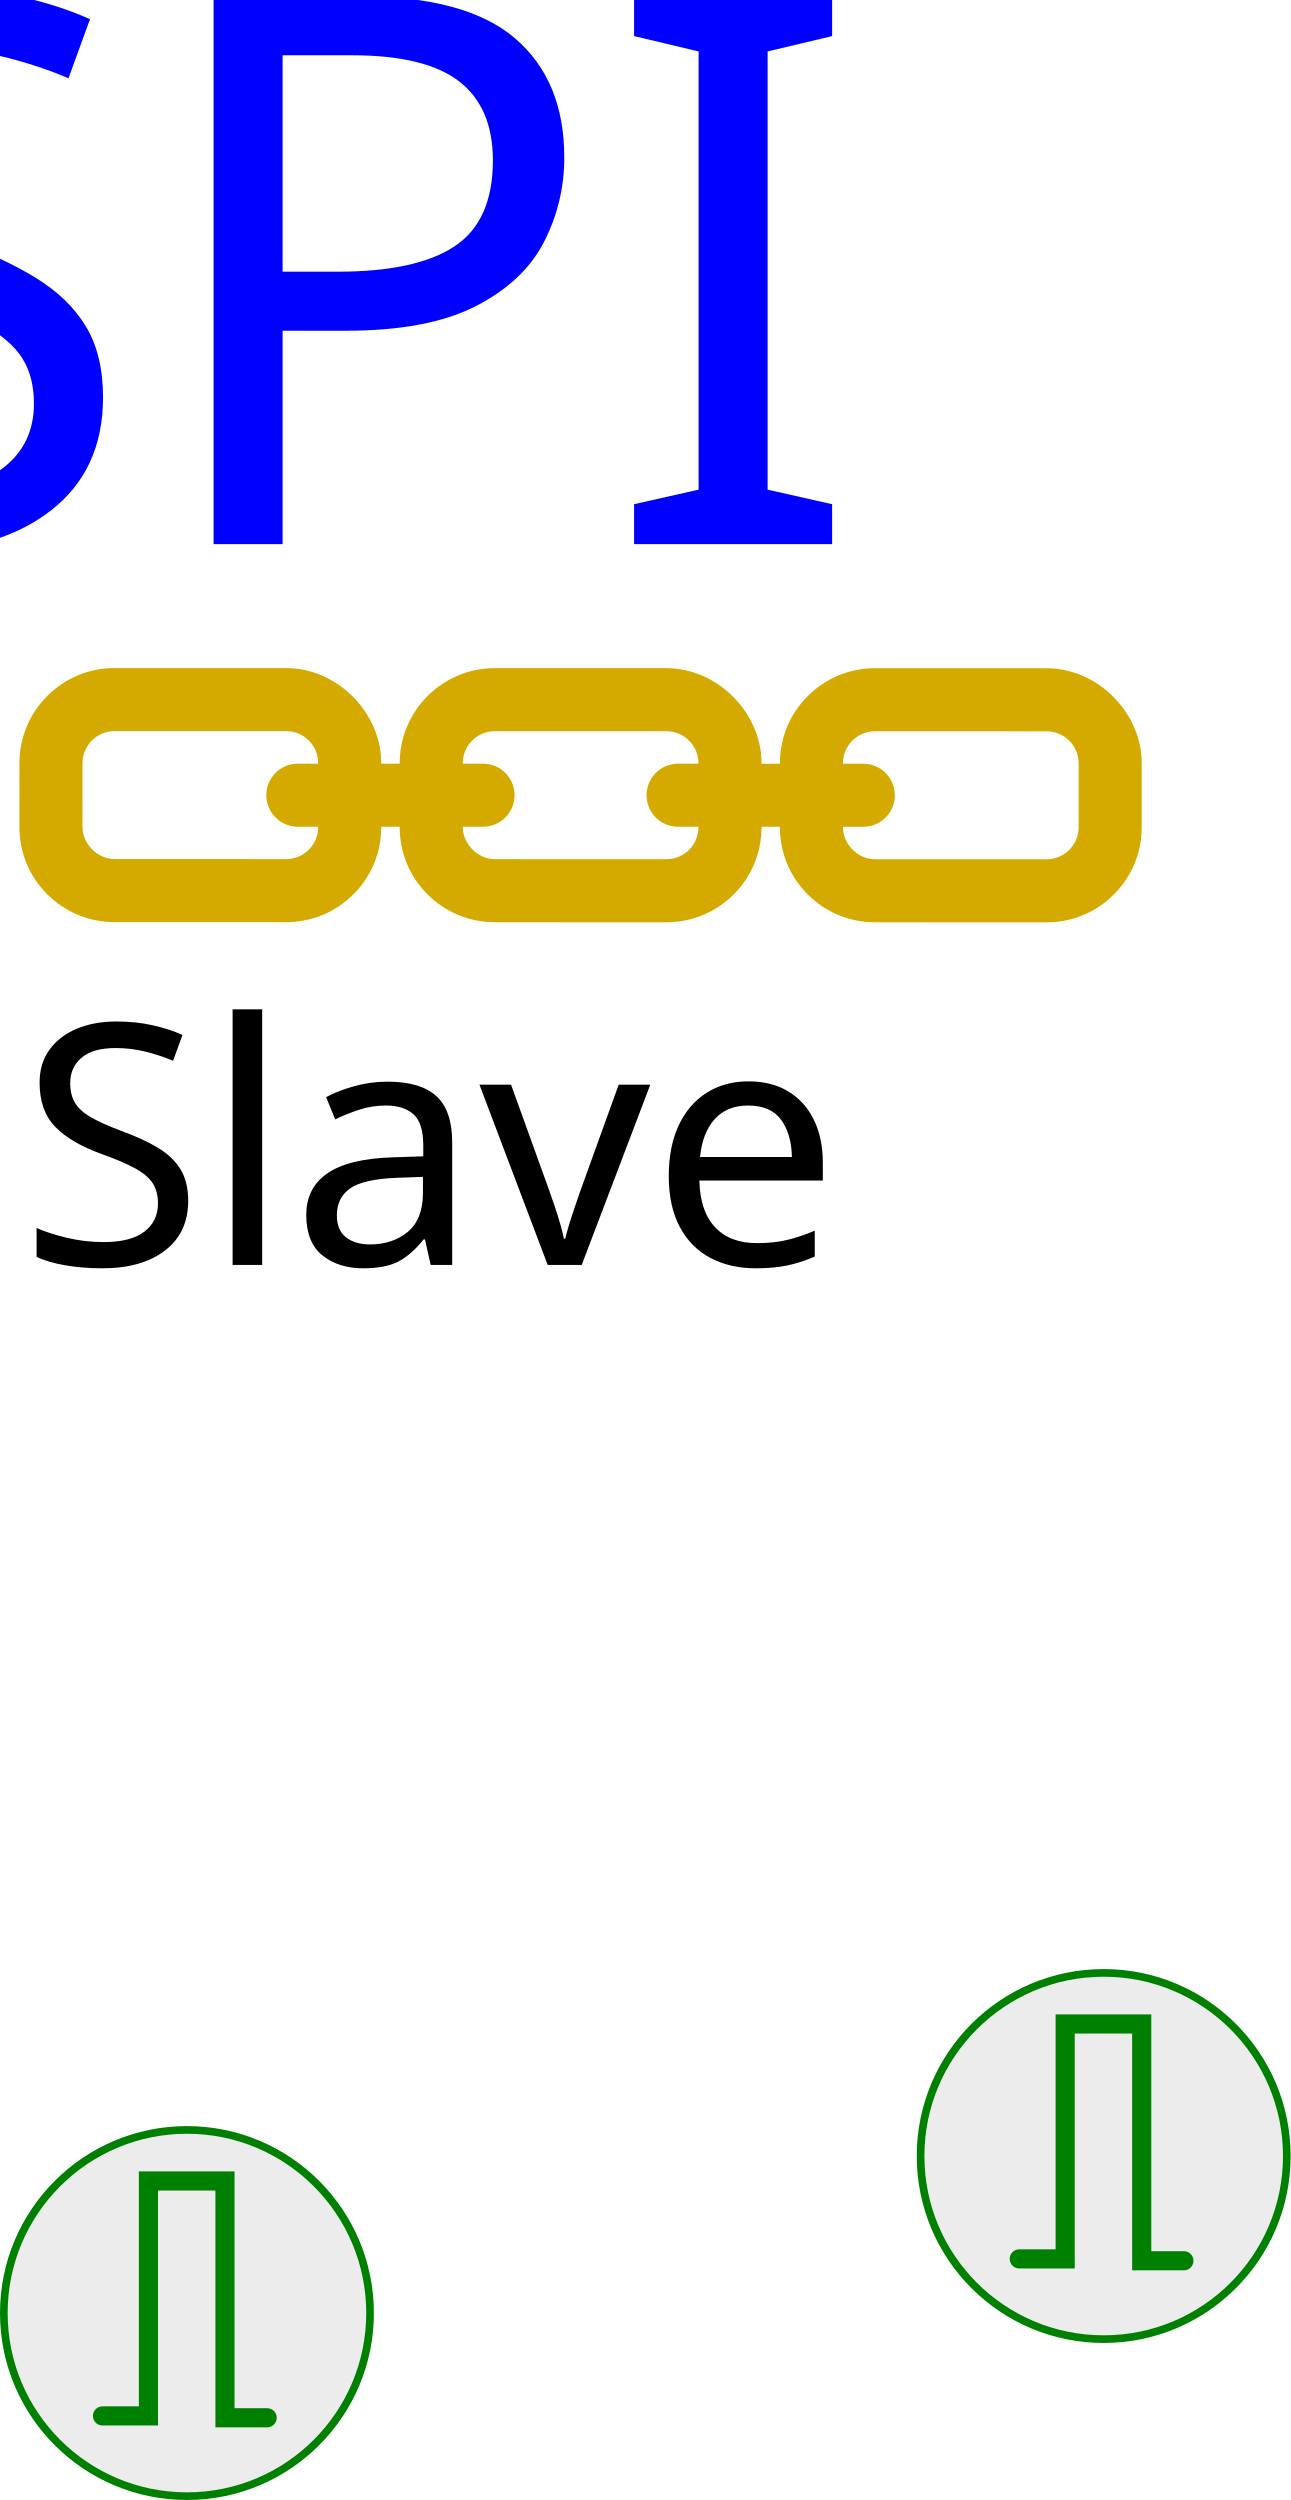
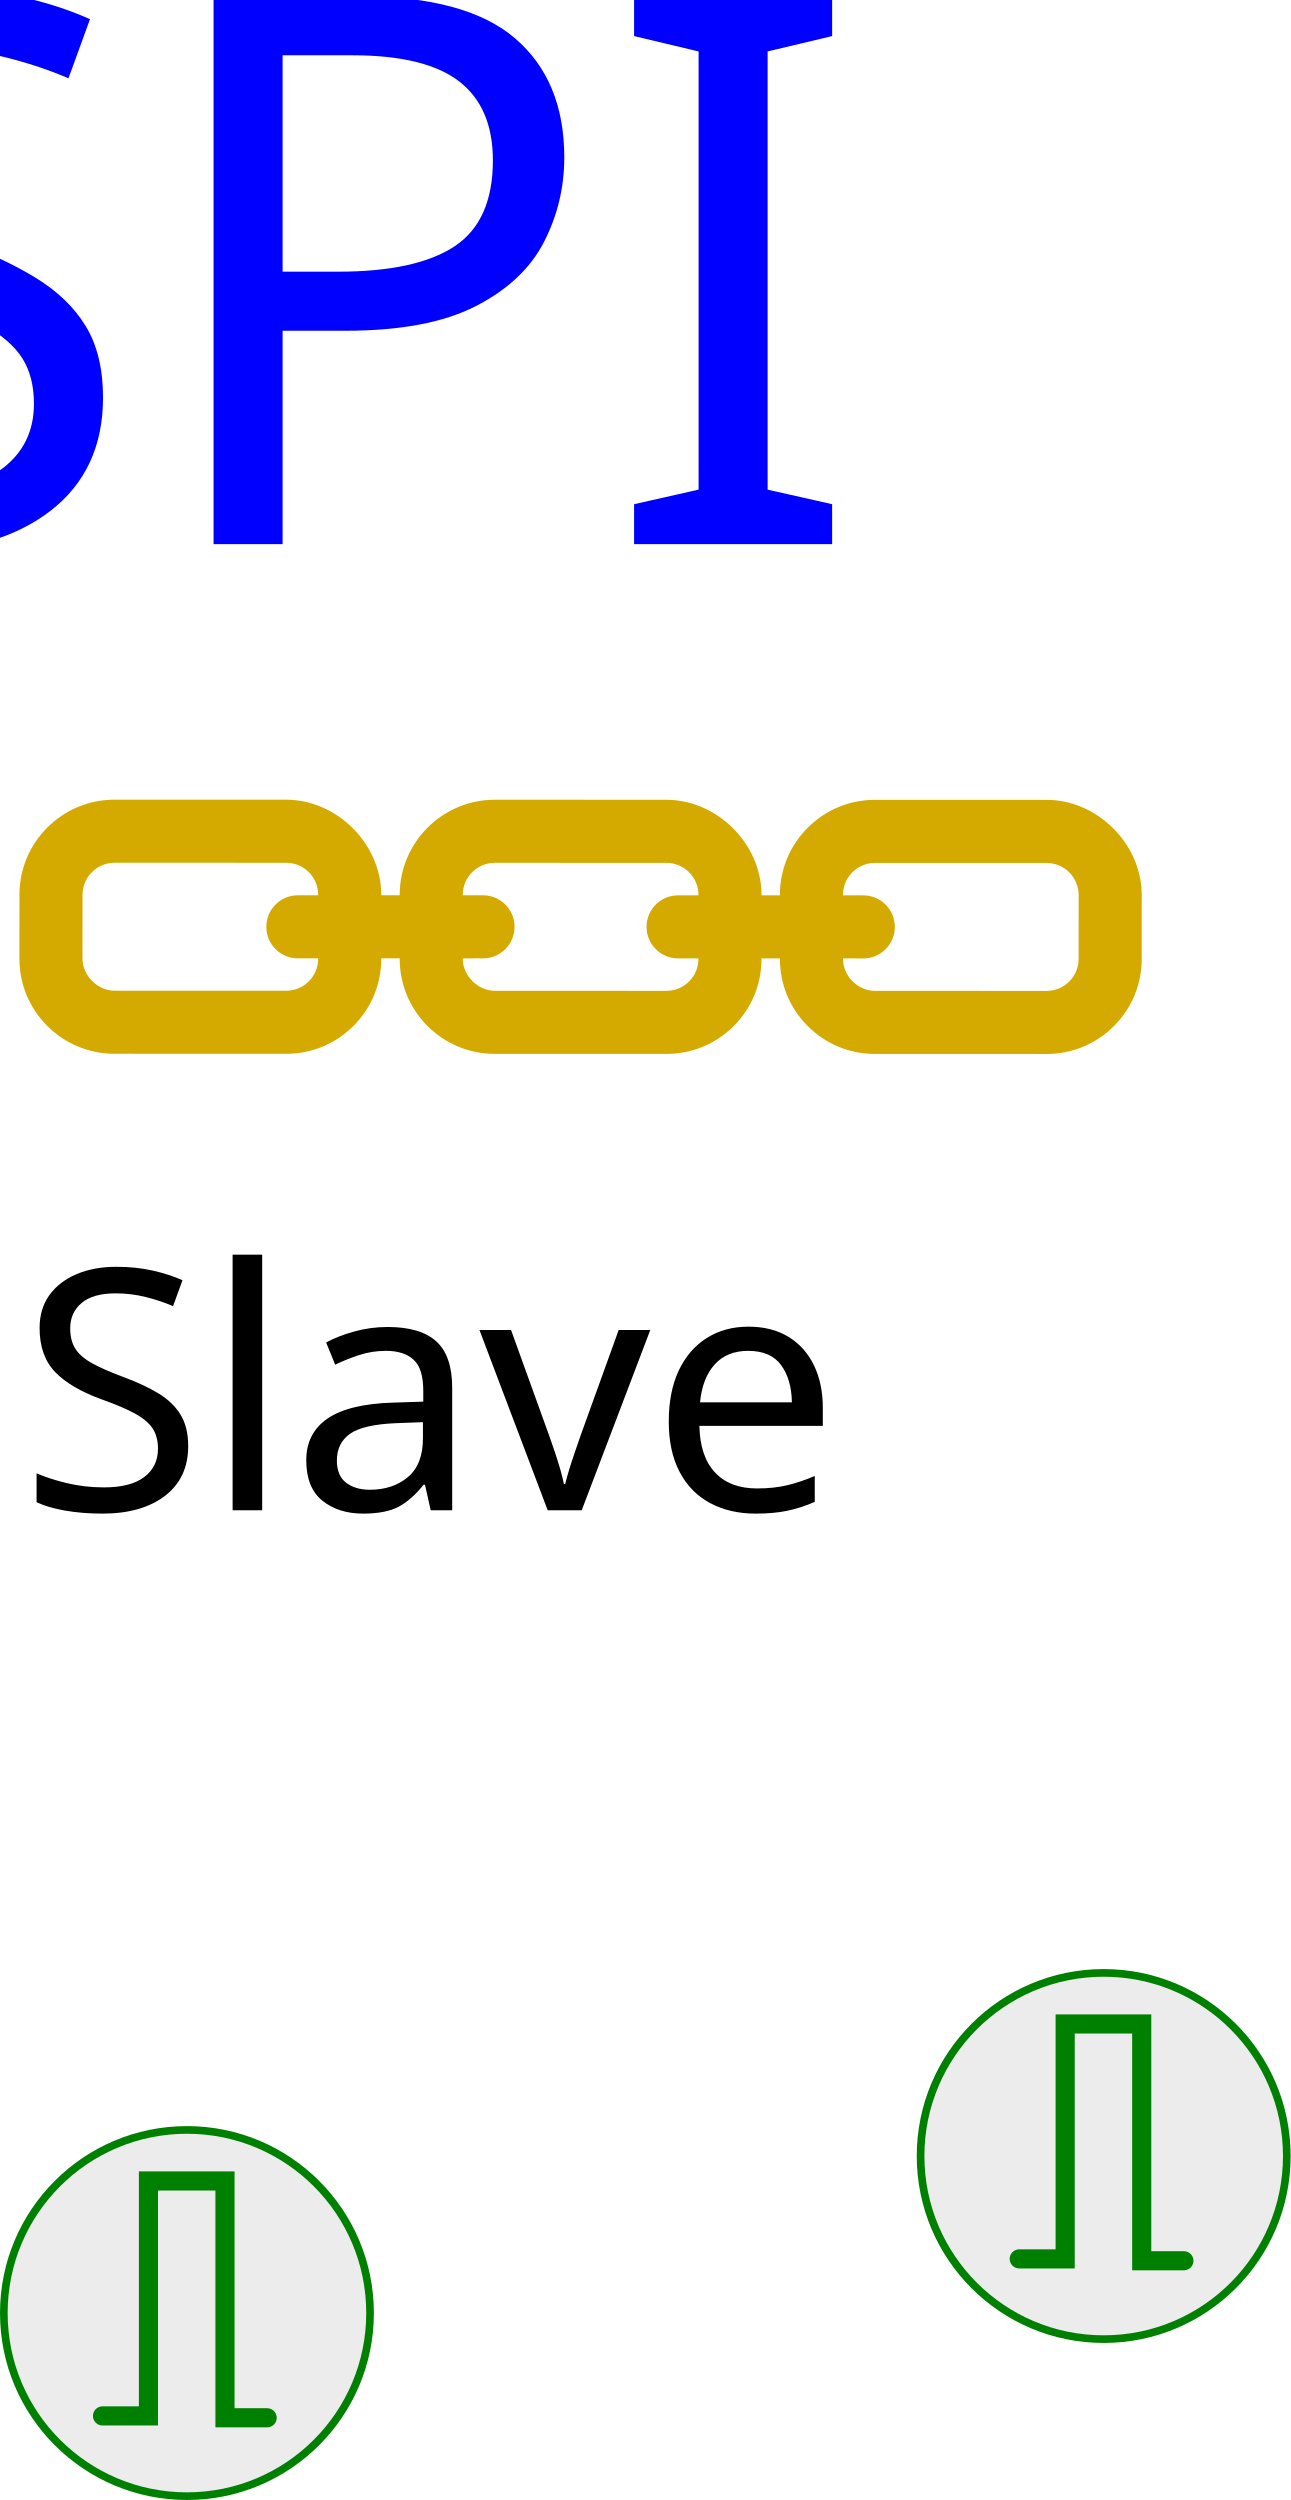
<svg xmlns="http://www.w3.org/2000/svg" version="1.1" id="Capa_1" x="0px" y="0px" viewBox="0 0 307.633 595.894" xml:space="preserve" width="307.633" height="595.894">
  <defs id="defs36" />
-   <path id="XMLID_167_" d="m 272.137,197.189 0.002,-15.241 c 0.008,-12.111 -10.549,-22.672 -22.66,-22.669 l -40.916,-0.008 c -6.053,-0.001 -11.743,2.355 -16.026,6.636 -4.284,4.282 -6.642,9.971 -6.643,16.024 l 2.9e-4,0.103 -4.376,0.005 2e-5,-0.114 c -0.002,-12.101 -10.557,-22.664 -22.662,-22.666 l -40.914,-0.011 c -12.499,-0.002 -22.668,10.163 -22.671,22.662 l 0.003,0.111 -4.402,-4.4e-4 2e-5,-0.114 c 0.008,-12.111 -10.549,-22.672 -22.66,-22.669 l -40.907,-0.006 c -6.054,-0.001 -11.747,2.357 -16.027,6.636 -4.281,4.279 -6.641,9.971 -6.642,16.024 l -0.009,15.236 c -0.004,6.056 2.352,11.745 6.634,16.028 4.282,4.284 9.971,6.641 16.026,6.64 l 40.914,0.01 c 6.06,0.003 11.753,-2.354 16.034,-6.633 4.281,-4.279 6.641,-9.971 6.643,-16.034 l 0.002,-0.086 4.392,8.9e-4 -0.003,0.095 c -0.003,6.056 2.352,11.745 6.634,16.029 4.282,4.283 9.971,6.641 16.026,6.64 l 40.913,0.01 c 6.053,0.002 11.751,-2.351 16.034,-6.633 4.284,-4.282 6.639,-9.978 6.637,-16.029 l -0.002,-0.101 4.381,4.6e-4 0.002,0.101 c -0.003,6.055 2.352,11.745 6.633,16.029 4.282,4.284 9.971,6.641 16.026,6.64 l 40.914,0.01 c 6.053,0.002 11.745,-2.356 16.026,-6.635 4.284,-4.282 6.644,-9.973 6.643,-16.024 z m -196.296,-0.05 c -4e-4,2.015 -0.816,3.982 -2.236,5.402 -1.42,1.42 -3.387,2.234 -5.402,2.234 l -40.913,-0.011 c -4.023,-0.006 -7.625,-3.609 -7.63,-7.633 l 0.009,-15.236 c 0.003,-4.207 3.425,-7.627 7.632,-7.629 l 40.909,0.006 c 2.038,-0.002 3.952,0.793 5.395,2.236 1.443,1.443 2.237,3.358 2.231,5.399 l -2e-5,0.115 -4.838,-0.001 c -4.153,-2e-4 -7.521,3.366 -7.518,7.515 -4.2e-4,2.076 0.84,3.956 2.2,5.316 1.36,1.361 3.239,2.201 5.316,2.202 l 4.848,3.4e-4 z m 90.636,0.029 c -4.1e-4,2.035 -0.79,3.955 -2.231,5.396 -1.444,1.443 -3.364,2.232 -5.402,2.234 l -40.913,-0.011 c -4.023,-0.006 -7.625,-3.609 -7.63,-7.633 l 0.002,-0.096 4.83,-0.002 c 4.153,9.1e-4 7.52,-3.365 7.518,-7.515 8.9e-4,-4.153 -3.362,-7.517 -7.515,-7.518 l -4.83,0.002 -0.002,-0.112 c 0.003,-4.207 3.428,-7.63 7.635,-7.632 l 40.911,0.013 c 2.038,-0.002 3.952,0.793 5.395,2.236 1.443,1.444 2.237,3.359 2.237,5.393 l -0.002,0.107 -4.851,9e-4 c -4.153,-2.1e-4 -7.518,3.363 -7.518,7.515 -4.2e-4,2.076 0.84,3.956 2.2,5.316 1.36,1.361 3.24,2.201 5.316,2.202 l 4.85,-10e-4 z m 82.993,7.648 -40.913,-0.011 c -4.075,0.005 -7.635,-3.558 -7.63,-7.633 l -0.002,-0.101 4.845,0.003 c 4.153,1.9e-4 7.518,-3.363 7.518,-7.515 9e-4,-4.153 -3.362,-7.517 -7.515,-7.518 l -4.846,-0.003 3.3e-4,-0.104 c 1e-4,-2.035 0.795,-3.95 2.239,-5.393 1.444,-1.443 3.358,-2.237 5.394,-2.237 l 40.916,0.009 c 2.011,0.003 3.978,0.819 5.395,2.236 1.417,1.418 2.232,3.385 2.234,5.396 l -0.006,15.244 c -8.9e-4,2.035 -0.795,3.95 -2.236,5.391 -1.441,1.44 -3.357,2.234 -5.395,2.236 z" style="fill:#d4aa00;stroke-width:0.448" />
+   <path id="XMLID_167_" d="m 272.137,228.566 0.002,-15.241 c 0.008,-12.111 -10.549,-22.672 -22.66,-22.669 l -40.916,-0.008 c -6.053,-10e-4 -11.743,2.355 -16.026,6.636 -4.284,4.282 -6.642,9.971 -6.643,16.024 l 2.9e-4,0.103 -4.376,0.005 2e-5,-0.114 c -0.002,-12.101 -10.557,-22.664 -22.662,-22.666 l -40.914,-0.011 c -12.499,-0.002 -22.668,10.163 -22.671,22.662 l 0.003,0.111 -4.402,-4.4e-4 2e-5,-0.114 c 0.008,-12.111 -10.549,-22.672 -22.66,-22.669 l -40.907,-0.006 c -6.054,-0.001 -11.747,2.357 -16.027,6.636 -4.281,4.279 -6.641,9.971 -6.642,16.024 l -0.009,15.236 c -0.004,6.056 2.352,11.745 6.634,16.028 4.282,4.284 9.971,6.641 16.026,6.64 l 40.914,0.01 c 6.06,0.003 11.753,-2.354 16.034,-6.633 4.281,-4.279 6.641,-9.971 6.643,-16.034 l 0.002,-0.086 4.392,8.9e-4 -0.003,0.095 c -0.003,6.056 2.352,11.745 6.634,16.029 4.282,4.283 9.971,6.641 16.026,6.64 l 40.913,0.01 c 6.053,0.002 11.751,-2.351 16.034,-6.633 4.284,-4.282 6.639,-9.978 6.637,-16.029 l -0.002,-0.101 4.381,4.6e-4 0.002,0.101 c -0.003,6.055 2.352,11.745 6.633,16.029 4.282,4.284 9.971,6.641 16.026,6.64 l 40.914,0.01 c 6.053,0.002 11.745,-2.356 16.026,-6.635 4.284,-4.282 6.644,-9.973 6.643,-16.024 z m -196.296,-0.05 c -4e-4,2.015 -0.816,3.982 -2.236,5.402 -1.42,1.42 -3.387,2.234 -5.402,2.234 l -40.913,-0.011 c -4.023,-0.006 -7.625,-3.609 -7.63,-7.633 l 0.009,-15.236 c 0.003,-4.207 3.425,-7.627 7.632,-7.629 l 40.909,0.006 c 2.038,-0.002 3.952,0.793 5.395,2.236 1.443,1.443 2.237,3.358 2.231,5.399 l -2e-5,0.115 -4.838,-0.001 c -4.153,-2e-4 -7.521,3.366 -7.518,7.515 -4.2e-4,2.076 0.84,3.956 2.2,5.316 1.36,1.361 3.239,2.201 5.316,2.202 l 4.848,3.4e-4 z m 90.636,0.029 c -4.1e-4,2.035 -0.79,3.955 -2.231,5.396 -1.444,1.443 -3.364,2.232 -5.402,2.234 l -40.913,-0.011 c -4.023,-0.006 -7.625,-3.609 -7.63,-7.633 l 0.002,-0.096 4.83,-0.002 c 4.153,9.1e-4 7.52,-3.365 7.518,-7.515 8.9e-4,-4.153 -3.362,-7.517 -7.515,-7.518 l -4.83,0.002 -0.002,-0.112 c 0.003,-4.207 3.428,-7.63 7.635,-7.632 l 40.911,0.013 c 2.038,-0.002 3.952,0.793 5.395,2.236 1.443,1.444 2.237,3.359 2.237,5.393 l -0.002,0.107 -4.851,9e-4 c -4.153,-2.1e-4 -7.518,3.363 -7.518,7.515 -4.2e-4,2.076 0.84,3.956 2.2,5.316 1.36,1.361 3.24,2.201 5.316,2.202 l 4.85,-0.001 z m 82.993,7.648 -40.913,-0.011 c -4.075,0.005 -7.635,-3.558 -7.63,-7.633 l -0.002,-0.101 4.845,0.003 c 4.153,1.9e-4 7.518,-3.363 7.518,-7.515 9e-4,-4.153 -3.362,-7.517 -7.515,-7.518 l -4.846,-0.003 3.3e-4,-0.104 c 1e-4,-2.035 0.795,-3.95 2.239,-5.393 1.444,-1.443 3.358,-2.237 5.394,-2.237 l 40.916,0.009 c 2.011,0.003 3.978,0.819 5.395,2.236 1.417,1.418 2.232,3.385 2.234,5.396 l -0.006,15.244 c -8.9e-4,2.035 -0.795,3.95 -2.236,5.391 -1.441,1.44 -3.357,2.234 -5.395,2.236 z" style="fill:#d4aa00;stroke-width:0.448" />
  <g id="g3" transform="translate(-41.87955,748.2514)">
</g>
  <g id="g5" transform="translate(-41.87955,748.2514)">
</g>
  <g id="g7" transform="translate(-41.87955,748.2514)">
</g>
  <g id="g9" transform="translate(-41.87955,748.2514)">
</g>
  <g id="g11" transform="translate(-41.87955,748.2514)">
</g>
  <g id="g13" transform="translate(-41.87955,748.2514)">
</g>
  <g id="g15" transform="translate(-41.87955,748.2514)">
</g>
  <g id="g17" transform="translate(-41.87955,748.2514)">
</g>
  <g id="g19" transform="translate(-41.87955,748.2514)">
</g>
  <g id="g21" transform="translate(-41.87955,748.2514)">
</g>
  <g id="g23" transform="translate(-41.87955,748.2514)">
</g>
  <g id="g25" transform="translate(-41.87955,748.2514)">
</g>
  <g id="g27" transform="translate(-41.87955,748.2514)">
</g>
  <g id="g29" transform="translate(-41.87955,748.2514)">
</g>
  <g id="g31" transform="translate(-41.87955,748.2514)">
</g>
  <text xml:space="preserve" style="font-style:normal;font-variant:normal;font-weight:normal;font-stretch:normal;font-size:182.929px;line-height:1.25;font-family:ubuntu;-inkscape-font-specification:ubuntu;text-align:center;letter-spacing:0px;word-spacing:0px;text-anchor:middle;fill:#0000ff;fill-opacity:1;stroke:none;stroke-width:0.448" x="140.627" y="129.697" id="text855">
    <tspan id="tspan853" x="140.627" y="129.697" style="font-style:normal;font-variant:normal;font-weight:500;font-stretch:normal;font-family:ubuntu;-inkscape-font-specification:'ubuntu Medium';fill:#0000ff;stroke-width:0.448">SPI</tspan>
  </text>
  <g id="g992-3" transform="matrix(2.997959,0,0,2.997959,-38.5281,292.6094)">
    <circle r="14.559" cy="73.815" cx="100.602" id="path992-2-6" style="opacity:1;fill:#ececec;fill-opacity:1;stroke:#008000;stroke-width:0.608;stroke-linecap:round;stroke-linejoin:round;stroke-miterlimit:4;stroke-dasharray:none;stroke-opacity:1" />
    <path id="path1773-2-3-1-8-9-7" d="m 106.978,82.142 h -3.352 V 63.316 H 97.54 V 81.994 h -3.652" style="fill:none;stroke:#008000;stroke-width:1.521;stroke-linecap:round;stroke-linejoin:miter;stroke-miterlimit:4;stroke-dasharray:none;stroke-opacity:1" />
  </g>
  <g id="g992-3-3" transform="matrix(2.997959,0,0,2.997959,-257.0411,330.0383)">
    <circle r="14.559" cy="73.815" cx="100.602" id="path992-2-6-6" style="opacity:1;fill:#ececec;fill-opacity:1;stroke:#008000;stroke-width:0.608;stroke-linecap:round;stroke-linejoin:round;stroke-miterlimit:4;stroke-dasharray:none;stroke-opacity:1" />
    <path id="path1773-2-3-1-8-9-7-7" d="m 106.978,82.142 h -3.352 V 63.316 H 97.54 V 81.994 h -3.652" style="fill:none;stroke:#008000;stroke-width:1.521;stroke-linecap:round;stroke-linejoin:miter;stroke-miterlimit:4;stroke-dasharray:none;stroke-opacity:1" />
  </g>
-   <text xml:space="preserve" style="font-style:normal;font-variant:normal;font-weight:normal;font-stretch:normal;font-size:80.156px;line-height:1.25;font-family:ubuntu;-inkscape-font-specification:ubuntu;text-align:center;letter-spacing:0px;word-spacing:0px;text-anchor:middle;fill:#000000;fill-opacity:1;stroke:none;stroke-width:0.448;" x="133.676" y="301.51" id="text855-5">
-     <tspan id="tspan853-3" x="133.676" y="301.51" style="font-style:normal;font-variant:normal;font-weight:500;font-stretch:normal;font-family:ubuntu;-inkscape-font-specification:'ubuntu Medium';fill:#000000;stroke-width:0.448;">Slave</tspan>
+   <text xml:space="preserve" style="font-style:normal;font-variant:normal;font-weight:normal;font-stretch:normal;font-size:80.156px;line-height:1.25;font-family:ubuntu;-inkscape-font-specification:ubuntu;text-align:center;letter-spacing:0px;word-spacing:0px;text-anchor:middle;fill:#000000;fill-opacity:1;stroke:none;stroke-width:0.448" x="133.676" y="359.984" id="text855-5">
+     <tspan id="tspan853-3" x="133.676" y="359.984" style="font-style:normal;font-variant:normal;font-weight:500;font-stretch:normal;font-family:ubuntu;-inkscape-font-specification:'ubuntu Medium';fill:#000000;stroke-width:0.448">Slave</tspan>
  </text>
</svg>
